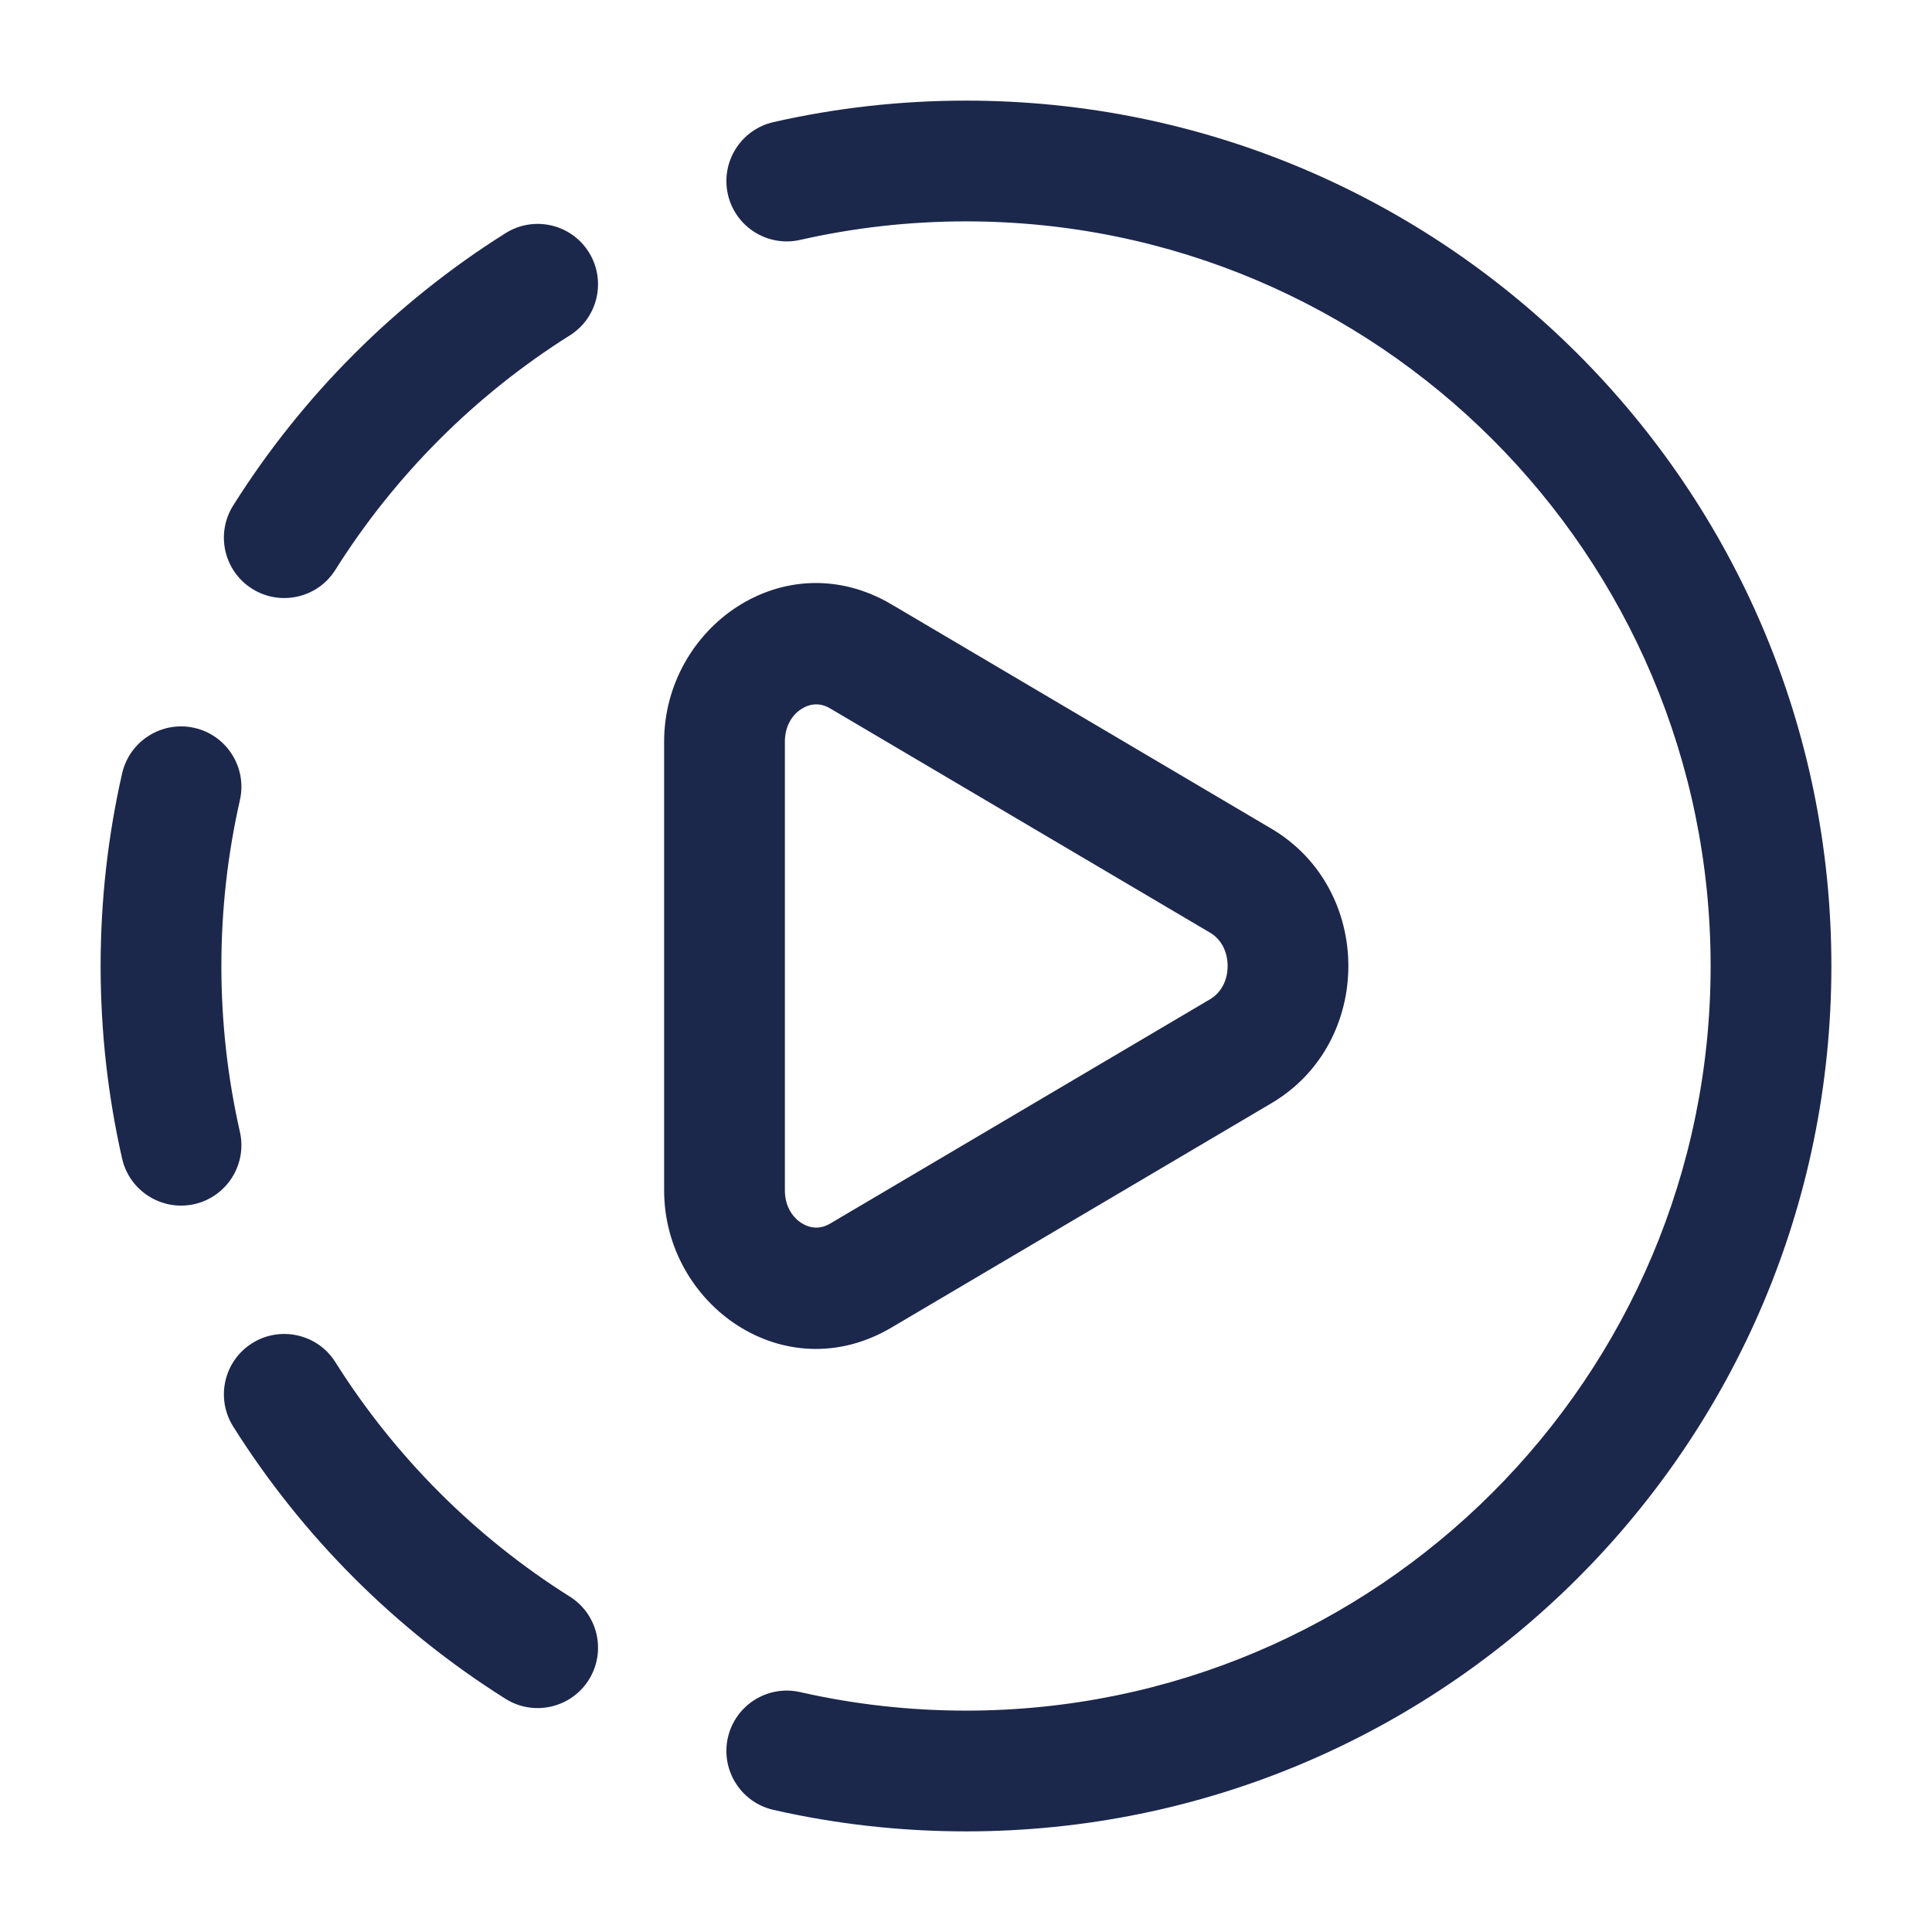
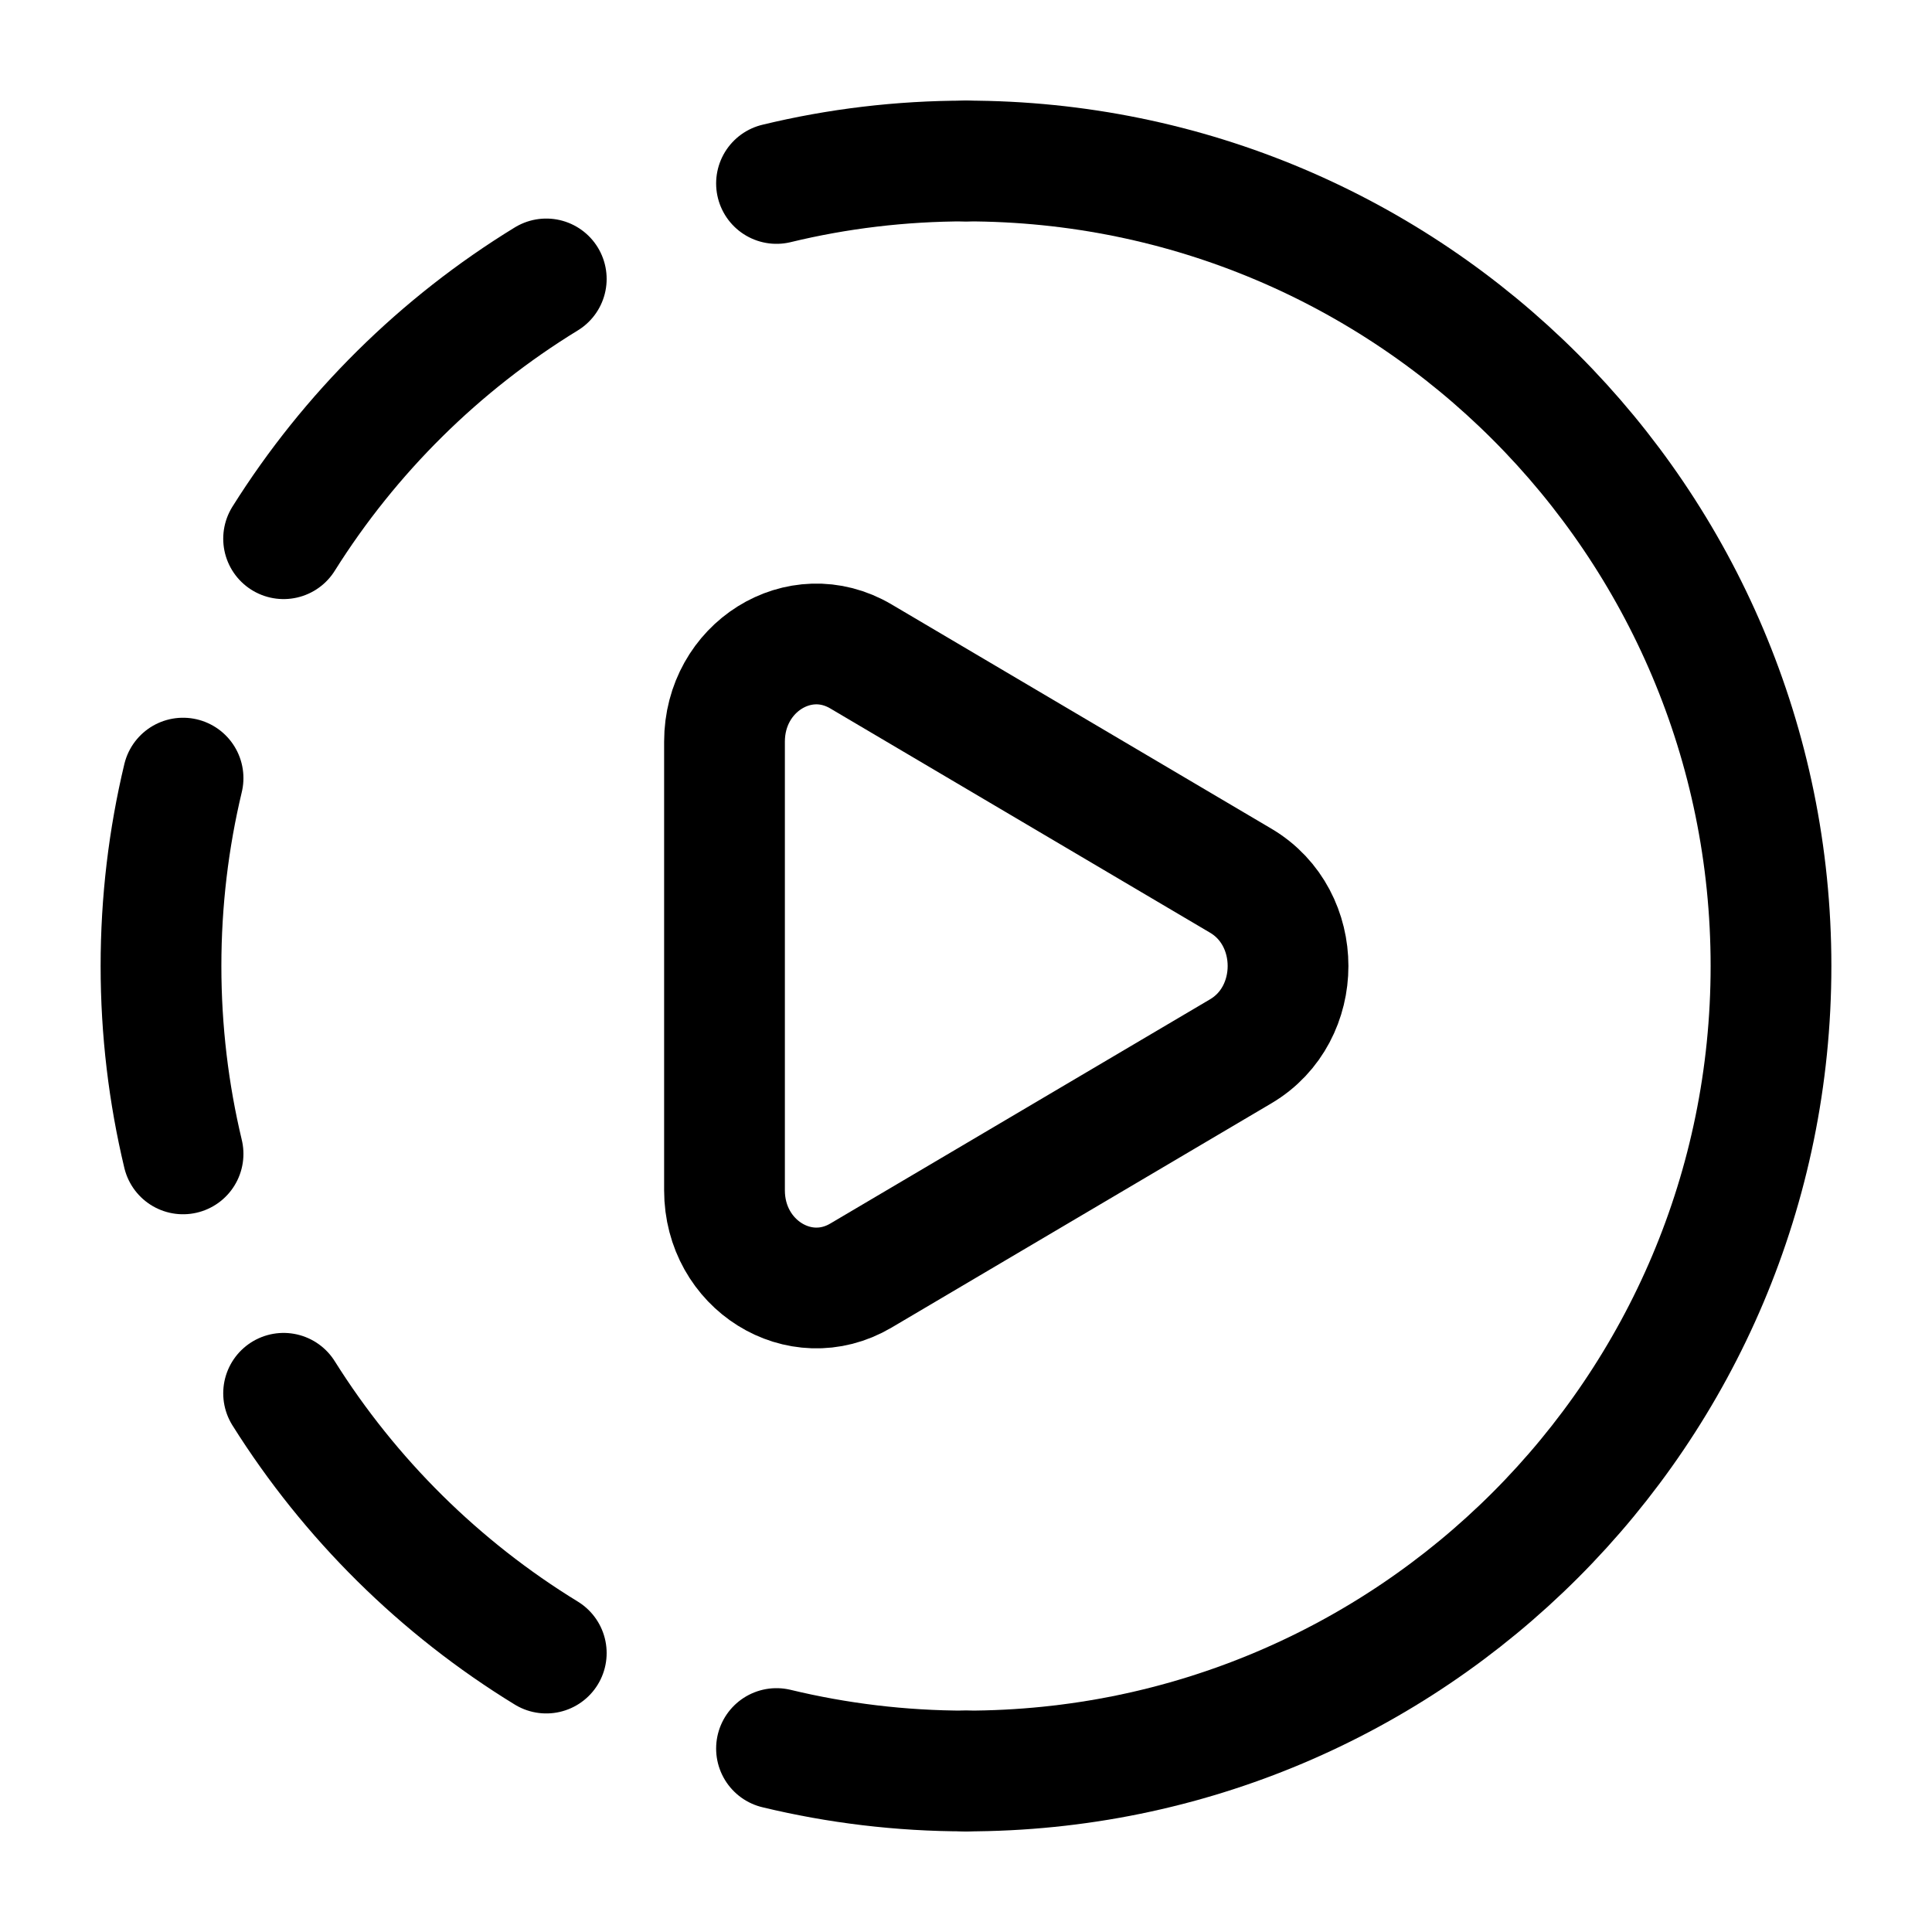
- <svg xmlns="http://www.w3.org/2000/svg" width="800px" height="800px" viewBox="0 0 24 24" fill="none">
-   <path d="M12 1.25C17.937 1.25 22.75 6.063 22.75 12C22.75 17.937 17.937 22.75 12 22.75C11.178 22.75 10.378 22.658 9.608 22.483C9.204 22.391 8.951 21.989 9.042 21.585C9.134 21.181 9.536 20.928 9.94 21.02C10.602 21.17 11.291 21.25 12 21.25C17.109 21.25 21.25 17.109 21.25 12C21.25 6.891 17.109 2.75 12 2.75C11.291 2.75 10.602 2.83 9.94 2.98C9.536 3.072 9.134 2.819 9.042 2.415C8.951 2.011 9.204 1.609 9.608 1.517C10.378 1.342 11.178 1.25 12 1.25Z" fill="#1C274C" />
-   <path d="M3.132 16.686C3.482 16.466 3.946 16.571 4.166 16.921C4.906 18.096 5.903 19.094 7.079 19.834C7.429 20.054 7.534 20.517 7.314 20.868C7.093 21.218 6.63 21.324 6.279 21.103C4.914 20.244 3.756 19.086 2.897 17.721C2.676 17.37 2.781 16.907 3.132 16.686Z" fill="#1C274C" />
-   <path d="M2.98 9.94C3.072 9.536 2.819 9.134 2.415 9.042C2.011 8.951 1.609 9.204 1.517 9.608C1.342 10.378 1.25 11.178 1.25 12C1.25 12.822 1.342 13.622 1.517 14.393C1.609 14.796 2.011 15.049 2.415 14.958C2.819 14.866 3.072 14.464 2.98 14.06C2.83 13.398 2.75 12.709 2.75 12C2.75 11.291 2.83 10.602 2.98 9.94Z" fill="#1C274C" />
-   <path d="M7.314 3.132C7.534 3.482 7.429 3.946 7.079 4.166C5.903 4.906 4.906 5.903 4.166 7.079C3.946 7.429 3.482 7.534 3.132 7.314C2.781 7.093 2.676 6.63 2.897 6.279C3.756 4.914 4.914 3.756 6.279 2.897C6.63 2.676 7.093 2.781 7.314 3.132Z" fill="#1C274C" />
-   <path fill-rule="evenodd" clip-rule="evenodd" d="M8.25 9.213C8.25 7.79 9.746 6.724 11.075 7.508L15.795 10.295C17.068 11.047 17.068 12.953 15.795 13.704L11.075 16.491C9.746 17.276 8.25 16.209 8.25 14.786V9.213ZM9.959 8.805C9.846 8.875 9.75 9.014 9.75 9.213V14.786C9.75 14.985 9.846 15.124 9.959 15.195C10.069 15.263 10.192 15.271 10.312 15.2L15.032 12.413C15.165 12.334 15.25 12.185 15.25 12C15.25 11.814 15.165 11.665 15.032 11.586L10.312 8.8C10.192 8.729 10.069 8.736 9.959 8.805Z" fill="#1C274C" />
+ <svg xmlns="http://www.w3.org/2000/svg" fill="none" viewBox="0 0 24 24" id="Playback-Speed--Streamline-Solar-Broken" height="24" width="24">
+   <g id="Playback Speed--playback speed-play-button-start-video-audio-player-multimedia-streaming">
+     <path id="Vector" stroke="#000000" stroke-linecap="round" d="M12 22c5.523 0 10 -4.477 10 -10 0 -5.523 -4.477 -10 -10 -10" stroke-width="1.5" />
+     <path id="Vector_2" stroke="#000000" d="M15.414 10.941c0.782 0.462 0.782 1.656 0 2.118l-4.72 2.787C9.934 16.294 9 15.71 9 14.787V9.213c0 -0.924 0.934 -1.508 1.694 -1.059z" stroke-width="1.5" />
+     <path id="Vector_3" stroke="#000000" stroke-linecap="round" d="M12 22c-0.811 0 -1.599 -0.097 -2.354 -0.279M12 2c-0.811 0 -1.599 0.096 -2.354 0.279M6.786 20.535c-1.321 -0.809 -2.44 -1.916 -3.263 -3.227M6.786 3.465c-1.321 0.809 -2.44 1.916 -3.263 3.227M2.274 9.666C2.095 10.415 2 11.196 2 12s0.095 1.585 0.274 2.334" stroke-width="1.5" />
+   </g>
</svg>
